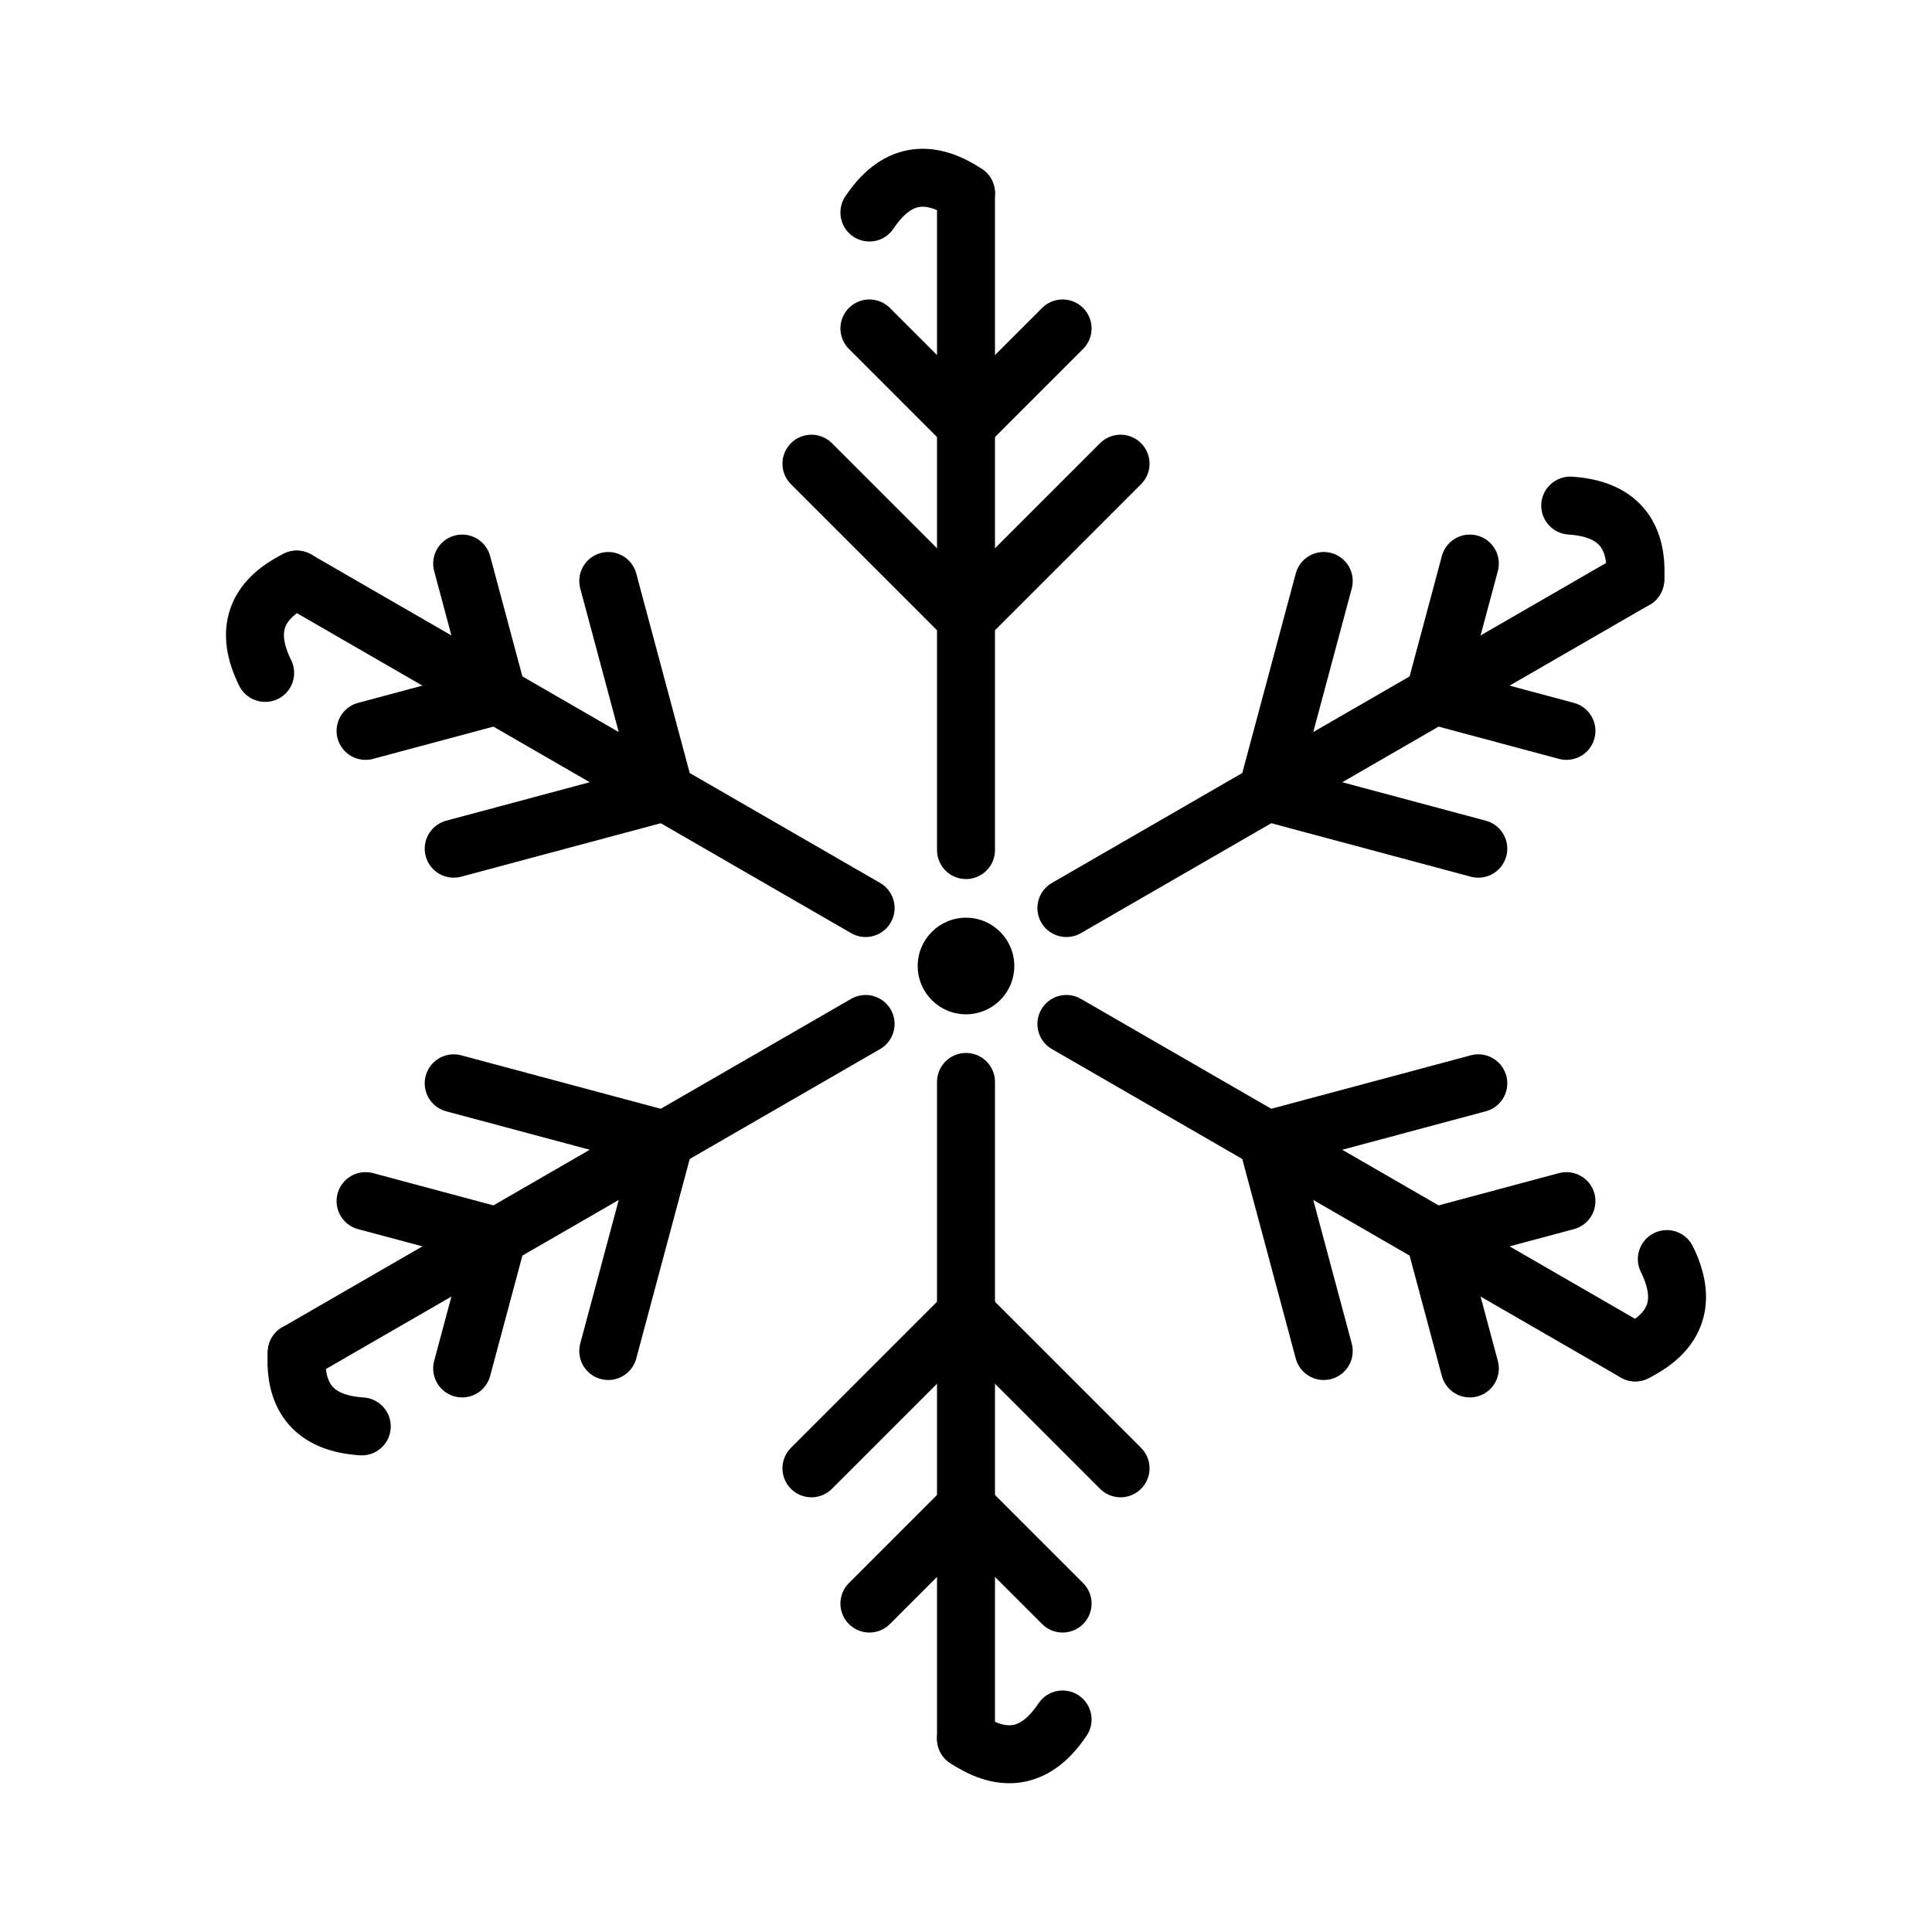
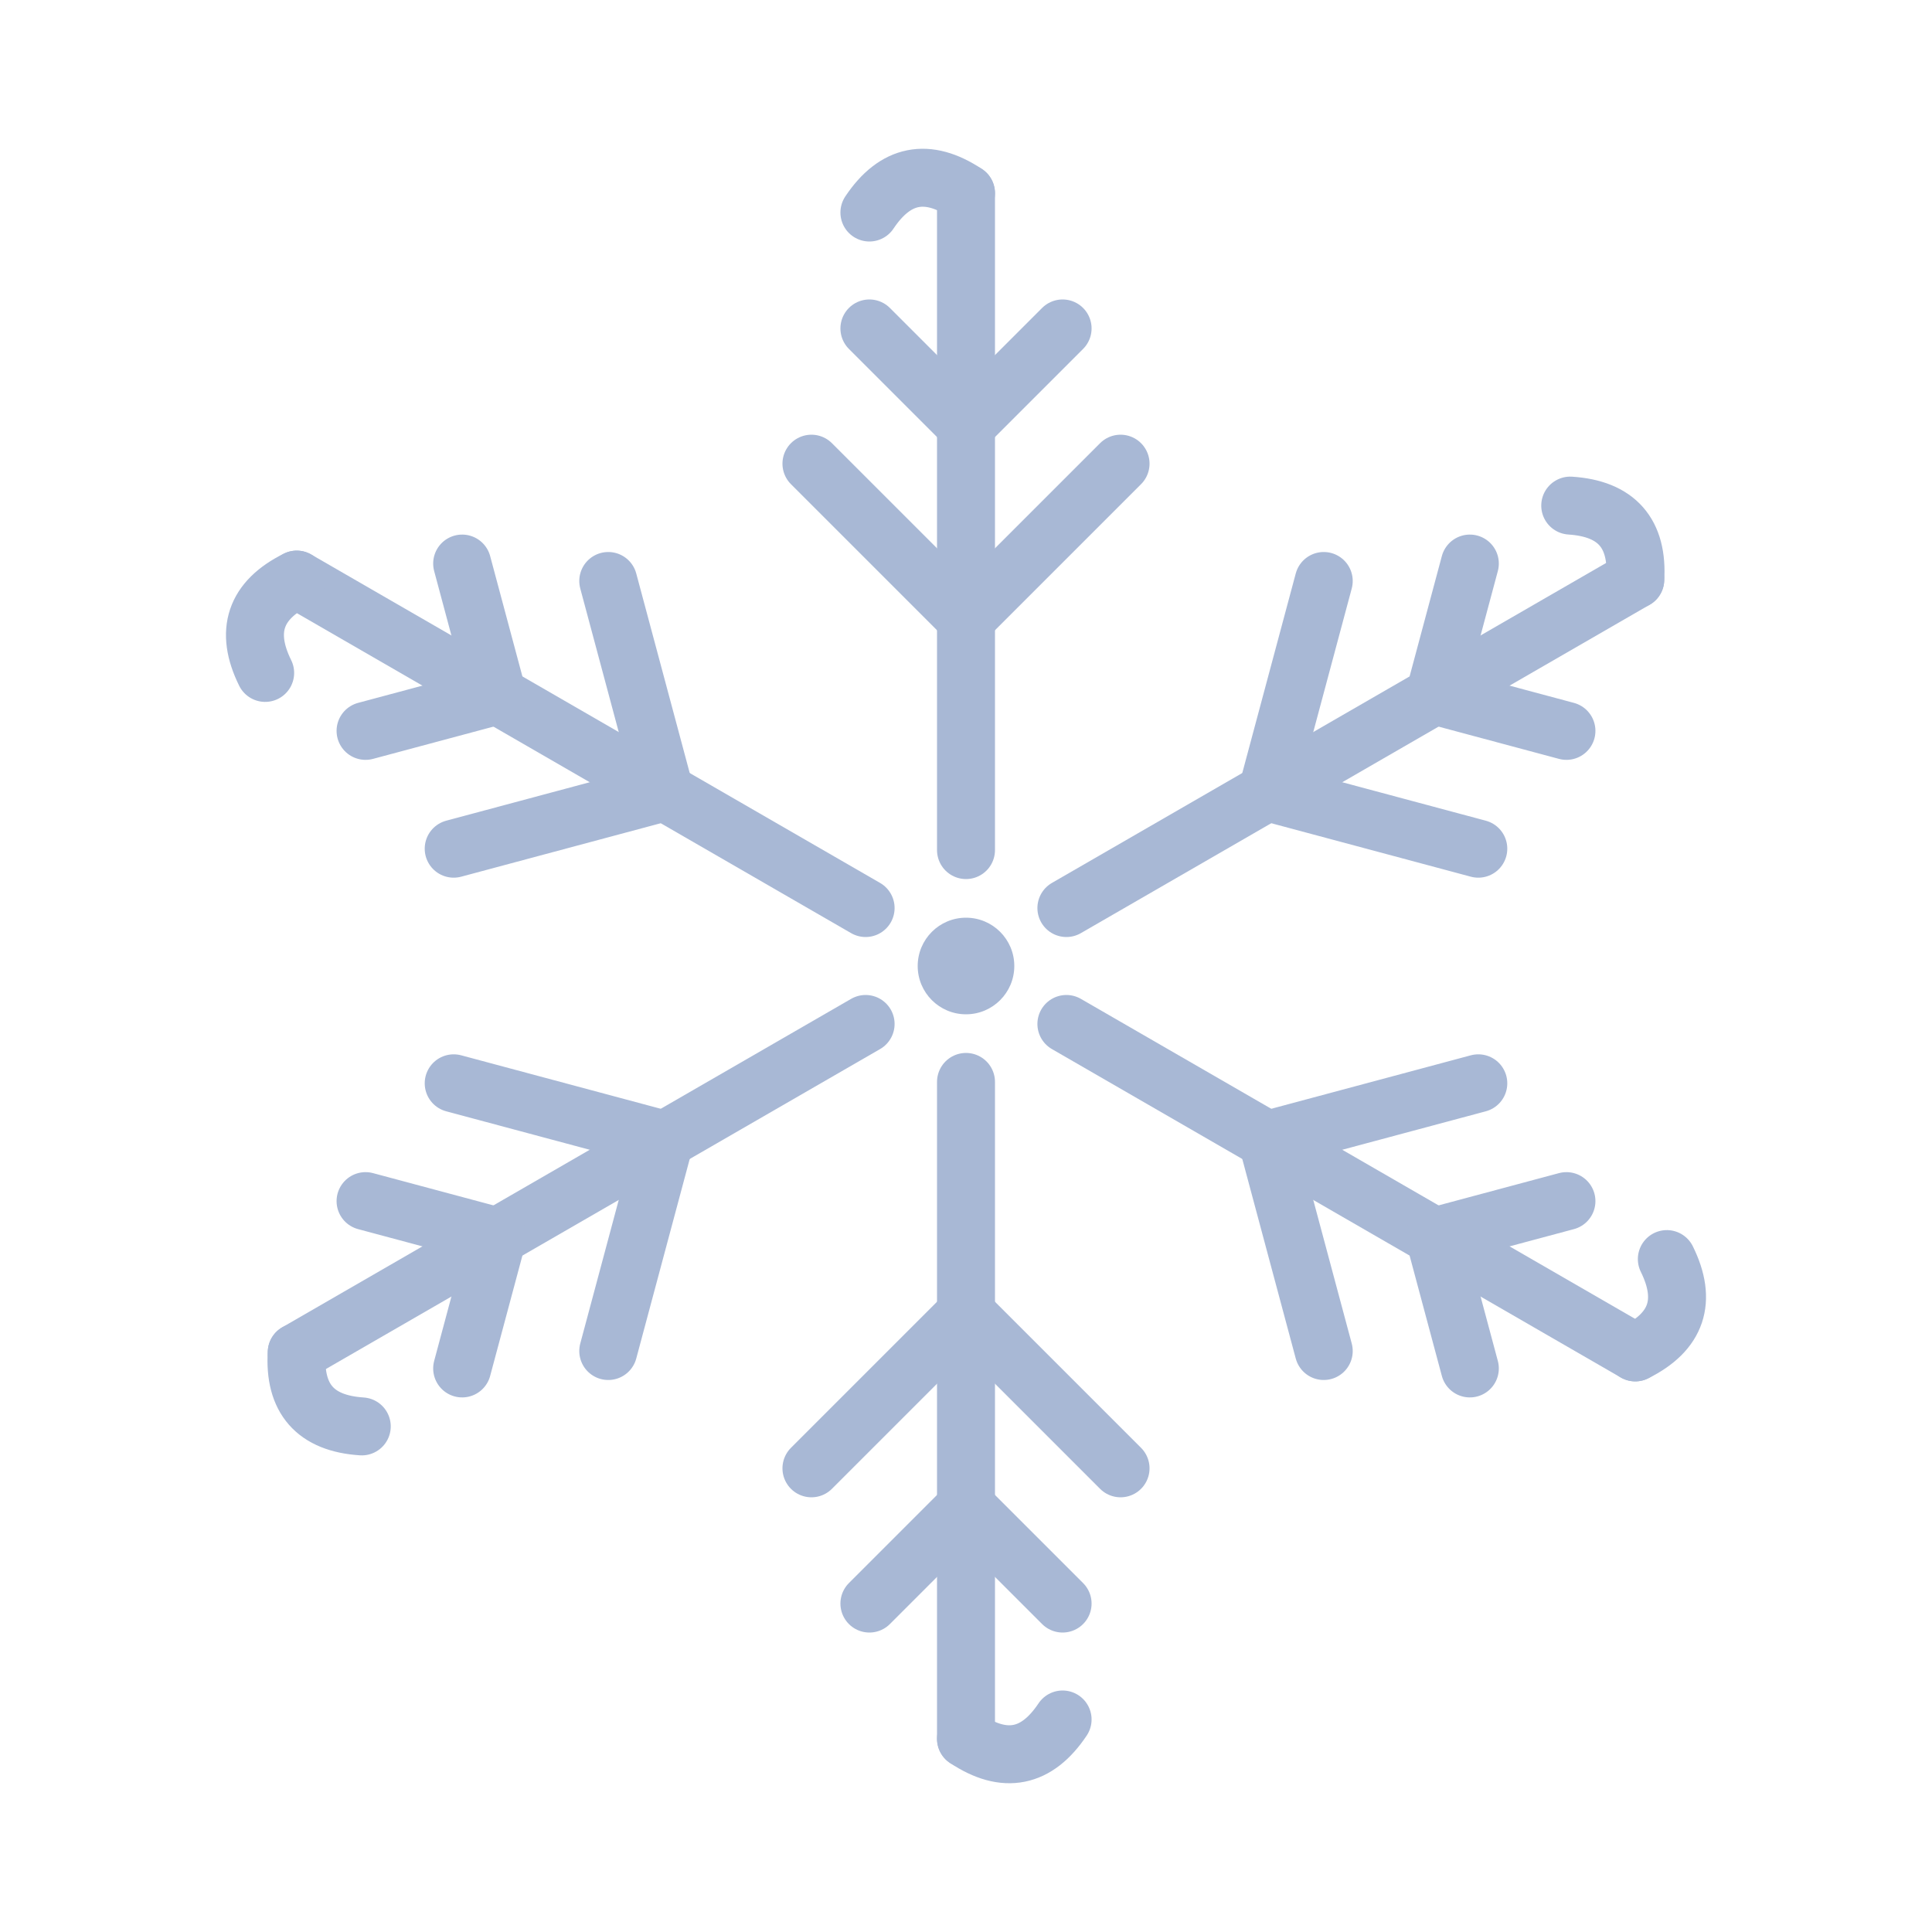
- <svg xmlns="http://www.w3.org/2000/svg" viewBox="0 0 100 100" fill="none" stroke="currentColor" stroke-width="3" stroke-linecap="round" stroke-linejoin="round">
+ <svg xmlns="http://www.w3.org/2000/svg" viewBox="0 0 100 100" fill="none" stroke="#A8B8D5" stroke-width="3" stroke-linecap="round" stroke-linejoin="round">
  <defs>
    <g id="arm">
      <line x1="0" y1="-6" x2="0" y2="-40" />
      <line x1="0" y1="-18" x2="-8" y2="-26" />
      <line x1="0" y1="-18" x2="8" y2="-26" />
      <line x1="0" y1="-28" x2="-5" y2="-33" />
      <line x1="0" y1="-28" x2="5" y2="-33" />
      <path d="M 0 -40 Q -3 -42 -5 -39" />
    </g>
  </defs>
  <g transform="translate(50 50)">
    <use href="#arm" transform="rotate(0)" />
    <use href="#arm" transform="rotate(60)" />
    <use href="#arm" transform="rotate(120)" />
    <use href="#arm" transform="rotate(180)" />
    <use href="#arm" transform="rotate(240)" />
    <use href="#arm" transform="rotate(300)" />
-     <circle cx="0" cy="0" r="2.5" fill="currentColor" stroke="none" />
+     <circle cx="0" cy="0" r="2.5" fill="#A8B8D5" stroke="none" />
  </g>
</svg>
